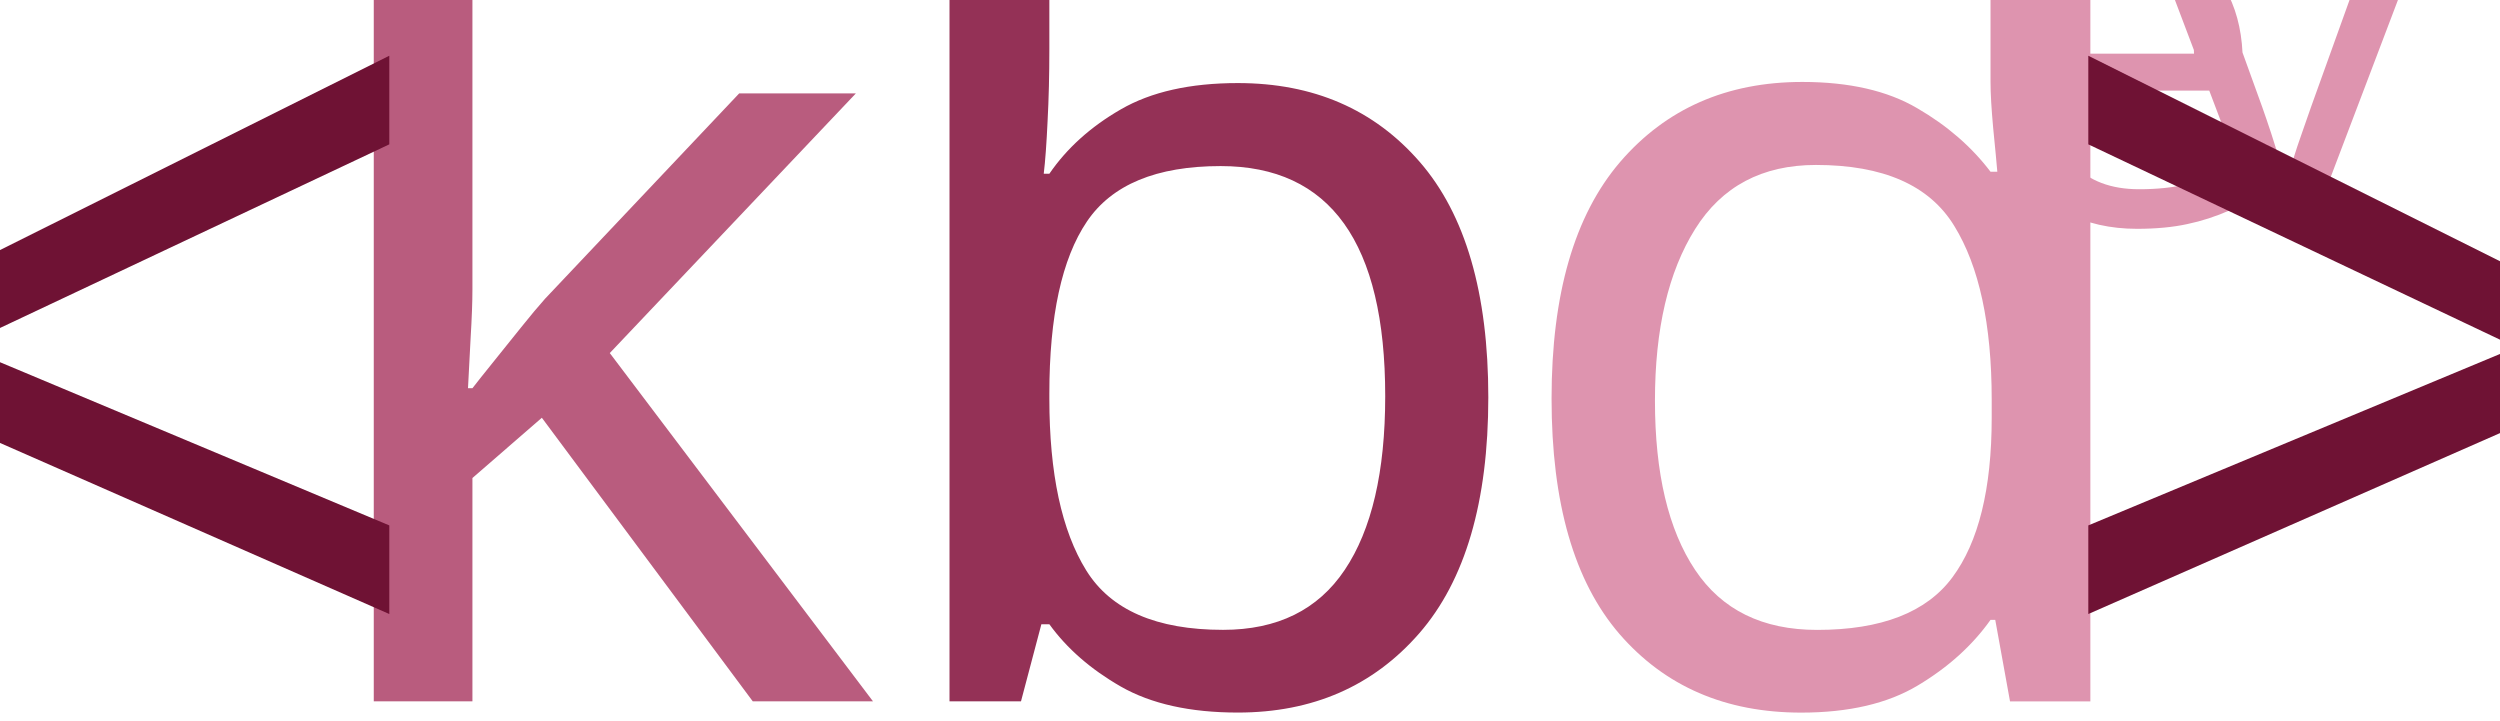
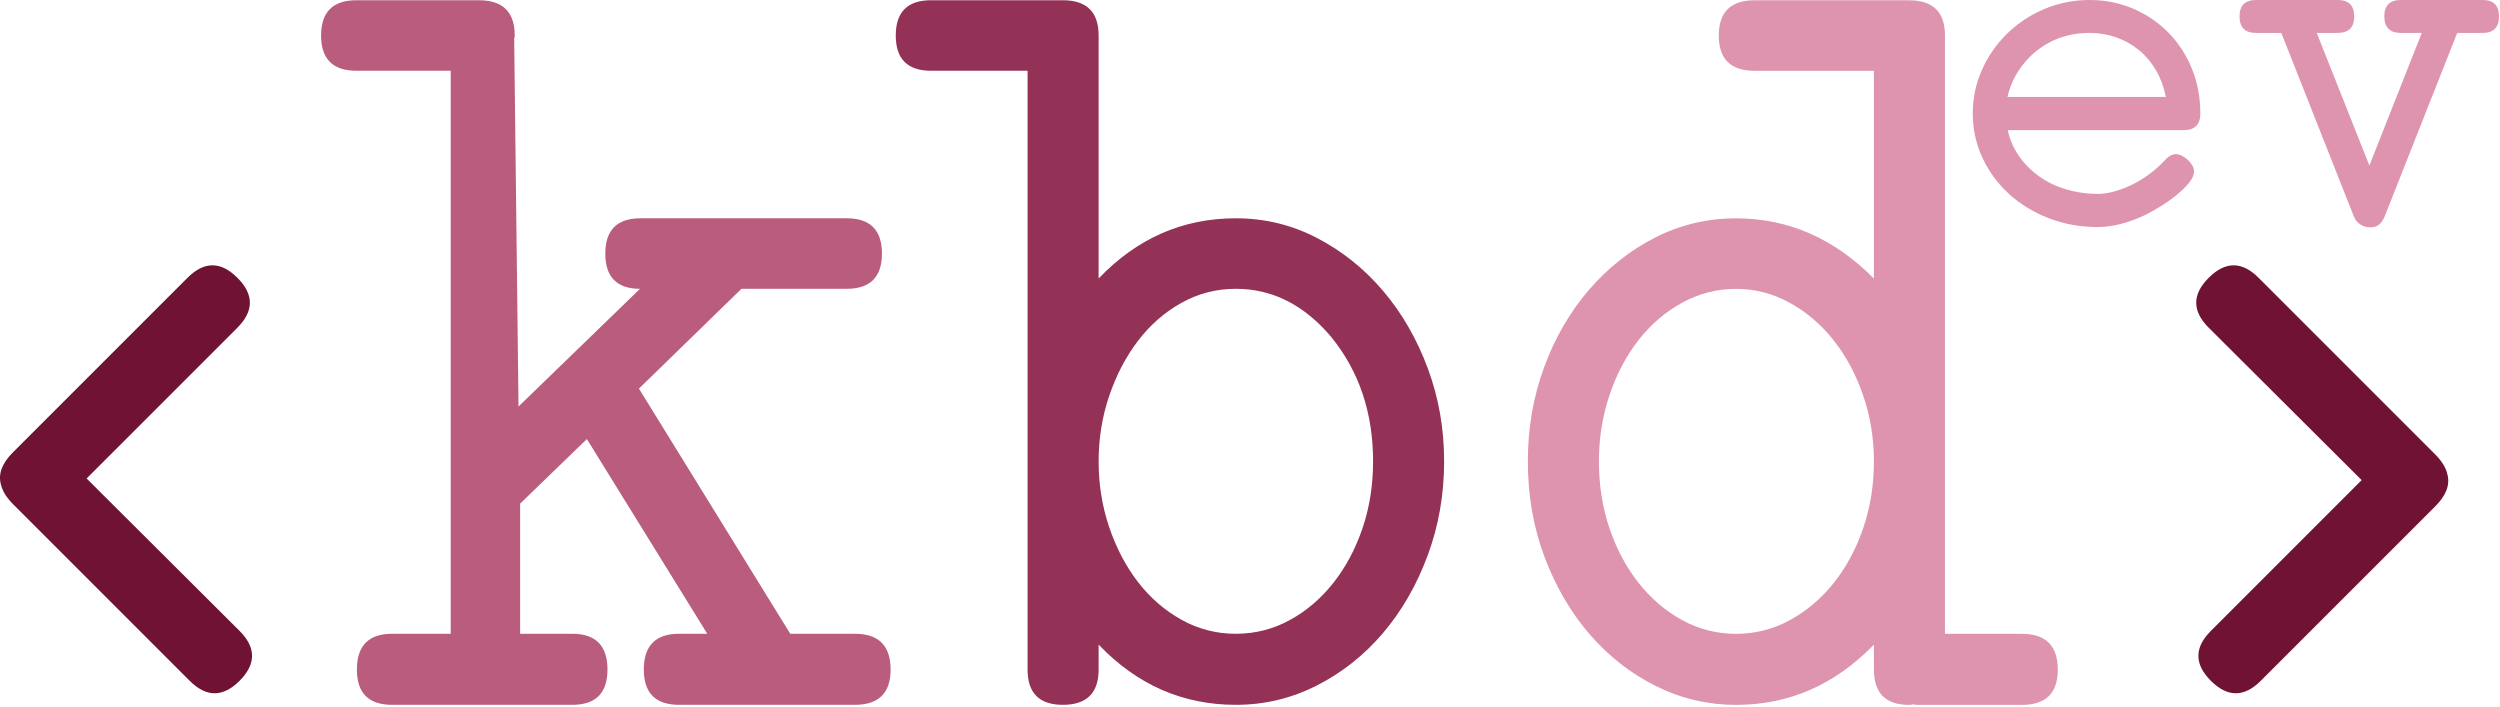
- <svg xmlns="http://www.w3.org/2000/svg" width="211.433mm" height="60.911mm" viewBox="0 0 211.433 60.911" version="1.1" id="svg538">
-   <defs id="defs532" />
-   <g id="layer1" transform="translate(2.3142238e-6,-236.0887)">
-     <g transform="matrix(1.598879,0,0,1.598879,-91.7074,-858.0239)" style="isolation:isolate" id="g382">
-       <g transform="translate(41.58,667.754)" id="g364">
-         <text transform="translate(30.454,53.643)" style="font-style:normal;font-weight:400;font-size:60px;font-family:'Erica Type';letter-spacing:-5.669;fill:#b95c7e;stroke:none" id="text360">k</text>
-         <text transform="translate(60.908,53.643)" style="font-style:normal;font-weight:400;font-size:60px;font-family:'Erica Type';letter-spacing:-5.669;fill:#943156;stroke:none" id="text362">b</text>
-       </g>
-       <g transform="translate(136.131,667.757)" id="g368">
-         <text transform="translate(0,53.643)" style="font-style:normal;font-weight:400;font-size:60px;font-family:'Erica Type';letter-spacing:-5.669;fill:#de94af;stroke:none" id="text366">d</text>
-       </g>
-       <g transform="translate(161.629,671.089)" id="g372">
-         <text transform="translate(0,25.033)" style="font-style:normal;font-weight:400;font-size:28px;font-family:'Erica Type';letter-spacing:-5.669;fill:#de94af;stroke:none" id="text370">ev</text>
-       </g>
-       <g transform="translate(46.684,670.089)" id="g376">
-         <text transform="translate(0,53.643)" style="font-style:normal;font-weight:400;font-size:60px;font-family:'Erica Type';letter-spacing:-5.669;fill:#6f1234;stroke:none" id="l-br-logo">&lt;</text>
-       </g>
-       <g transform="translate(164.819,670.089)" id="g380">
-         <text transform="translate(0,53.643)" style="font-style:normal;font-weight:400;font-size:60px;font-family:'Erica Type';letter-spacing:-5.669;fill:#6f1234;stroke:none" id="r-br-logo">&gt;</text>
-       </g>
+ <svg xmlns="http://www.w3.org/2000/svg" width="100%" height="100%" viewBox="0 0 612 173" version="1.1" xml:space="preserve" style="fill-rule:evenodd;clip-rule:evenodd;stroke-linejoin:round;stroke-miterlimit:1.414;">
+   <g id="g382">
+     <g id="g364">
+       <path id="text360" d="M87.232,17.321c-5.754,0 -8.63,-2.877 -8.63,-8.63c0,-5.754 2.876,-8.631 8.63,-8.631l30.009,0c5.842,0 8.763,2.877 8.763,8.631c0,0.354 -0.044,0.575 -0.132,0.664l1.062,90.158l29.743,-28.814c-5.666,0 -8.498,-2.877 -8.498,-8.63c0,-5.754 2.877,-8.631 8.631,-8.631l50.456,0c5.754,0 8.631,2.877 8.631,8.631c0,5.753 -2.877,8.63 -8.631,8.63l-25.759,0l-25.096,24.432l37.046,60.017l15.801,0c5.842,0 8.764,2.921 8.764,8.764c0,5.753 -2.922,8.63 -8.764,8.63l-43.021,0c-5.754,0 -8.631,-2.877 -8.631,-8.63c0,-5.843 2.877,-8.764 8.631,-8.764l6.905,0l-29.478,-47.668l-16.332,15.801l0,31.867l12.747,0c5.754,0 8.631,2.921 8.631,8.764c0,5.753 -2.877,8.63 -8.631,8.63l-44.083,0c-5.754,0 -8.631,-2.877 -8.631,-8.63c0,-5.843 2.877,-8.764 8.631,-8.764l14.34,0l0,-35.851l0,-101.976l-23.104,0Z" style="fill:#b95c7e;fill-rule:nonzero;" />
+       <path id="text362" d="M227.913,17.321c-5.754,0 -8.631,-2.877 -8.631,-8.63c0,-5.754 2.877,-8.631 8.631,-8.631l32.266,0c5.842,0 8.764,2.877 8.764,8.631l0,59.485c9.383,-9.825 20.581,-14.738 33.593,-14.738c7.082,0 13.721,1.615 19.917,4.846c6.197,3.231 11.596,7.569 16.2,13.013c4.603,5.444 8.232,11.751 10.888,18.921c2.655,7.17 3.983,14.739 3.983,22.706c0,8.144 -1.35,15.845 -4.05,23.104c-2.7,7.258 -6.351,13.587 -10.954,18.987c-4.603,5.4 -10.003,9.671 -16.2,12.814c-6.196,3.142 -12.791,4.713 -19.784,4.713c-13.012,0 -24.21,-4.913 -33.593,-14.738l0,6.108c0,5.753 -2.922,8.63 -8.764,8.63c-5.754,0 -8.631,-2.877 -8.631,-8.63l0,-146.591l-23.635,0Zm97.993,65.196c-6.64,-7.879 -14.429,-11.818 -23.37,-11.818c-4.78,0 -9.228,1.151 -13.344,3.453c-4.117,2.301 -7.657,5.399 -10.623,9.294c-2.965,3.895 -5.311,8.388 -7.037,13.478c-1.726,5.089 -2.589,10.423 -2.589,16c0,5.665 0.863,11.043 2.589,16.133c1.726,5.089 4.072,9.56 7.037,13.41c2.966,3.851 6.506,6.927 10.623,9.229c4.116,2.301 8.564,3.452 13.344,3.452c4.692,0 9.073,-1.107 13.145,-3.32c4.072,-2.213 7.635,-5.244 10.689,-9.095c3.054,-3.851 5.444,-8.321 7.17,-13.411c1.727,-5.09 2.59,-10.556 2.59,-16.398c0,-11.862 -3.408,-21.998 -10.224,-30.407Z" style="fill:#943156;fill-rule:nonzero;" />
    </g>
+     <path id="text366" d="M429.521,17.335c-5.843,0 -8.764,-2.877 -8.764,-8.631c0,-5.754 2.921,-8.631 8.764,-8.631l37.842,0c5.843,0 8.764,2.877 8.764,8.631l0,146.458l18.855,0c5.842,0 8.763,2.921 8.763,8.763c0,5.754 -2.921,8.631 -8.763,8.631l-25.76,0c-0.177,0 -0.332,-0.022 -0.464,-0.067c-0.133,-0.044 -0.288,-0.066 -0.465,-0.066c-0.089,0.089 -0.398,0.133 -0.93,0.133c-5.753,0 -8.63,-2.877 -8.63,-8.631l0,-6.108c-9.561,9.826 -20.803,14.739 -33.727,14.739c-6.904,0 -13.433,-1.527 -19.585,-4.581c-6.152,-3.054 -11.552,-7.259 -16.199,-12.614c-4.648,-5.356 -8.343,-11.663 -11.087,-18.922c-2.745,-7.258 -4.117,-15.092 -4.117,-23.502c0,-8.144 1.328,-15.823 3.984,-23.037c2.655,-7.215 6.307,-13.522 10.954,-18.922c4.648,-5.399 10.047,-9.67 16.2,-12.813c6.152,-3.142 12.769,-4.714 19.85,-4.714c12.747,0 23.989,4.913 33.727,14.739l0,-50.855l-29.212,0Zm-4.515,53.378c-4.691,0 -9.095,1.129 -13.211,3.386c-4.117,2.257 -7.68,5.311 -10.689,9.162c-3.01,3.85 -5.378,8.343 -7.104,13.477c-1.726,5.134 -2.589,10.534 -2.589,16.199c0,5.843 0.863,11.309 2.589,16.399c1.726,5.09 4.116,9.56 7.17,13.411c3.054,3.85 6.617,6.882 10.689,9.095c4.072,2.213 8.454,3.32 13.145,3.32c4.692,0 9.096,-1.129 13.212,-3.386c4.116,-2.258 7.701,-5.312 10.755,-9.162c3.054,-3.851 5.444,-8.321 7.17,-13.411c1.727,-5.09 2.59,-10.512 2.59,-16.266c0,-5.665 -0.886,-11.065 -2.656,-16.199c-1.77,-5.134 -4.183,-9.627 -7.237,-13.477c-3.054,-3.851 -6.639,-6.905 -10.755,-9.162c-4.116,-2.257 -8.476,-3.386 -13.079,-3.386Z" style="fill:#de94af;fill-rule:nonzero;" />
+     <path id="text370" d="M529.903,39.285c0.909,-1.033 1.838,-1.549 2.788,-1.549c0.455,0 0.94,0.134 1.457,0.403c0.516,0.268 0.991,0.599 1.425,0.991c0.433,0.393 0.795,0.837 1.084,1.332c0.289,0.496 0.434,0.992 0.434,1.488c0,0.908 -0.434,1.879 -1.301,2.912c-0.868,1.033 -1.921,2.045 -3.161,3.036c-1.239,0.992 -2.54,1.9 -3.903,2.727c-1.364,0.826 -2.541,1.487 -3.532,1.982c-4.214,1.983 -8.097,2.975 -11.65,2.975c-4.296,0 -8.303,-0.723 -12.021,-2.169c-3.718,-1.446 -6.95,-3.418 -9.697,-5.918c-2.747,-2.499 -4.916,-5.442 -6.506,-8.83c-1.591,-3.387 -2.386,-7.022 -2.386,-10.905c0,-3.759 0.754,-7.322 2.262,-10.689c1.507,-3.367 3.563,-6.32 6.165,-8.861c2.603,-2.541 5.639,-4.544 9.109,-6.011c3.47,-1.466 7.167,-2.199 11.092,-2.199c3.8,0 7.353,0.712 10.657,2.137c3.305,1.426 6.176,3.378 8.613,5.856c2.438,2.479 4.348,5.412 5.732,8.799c1.384,3.387 2.076,7.043 2.076,10.968c0,2.726 -1.343,4.089 -4.028,4.089l-43.127,0c0.537,2.396 1.487,4.555 2.85,6.476c1.364,1.921 3.016,3.563 4.958,4.926c1.941,1.363 4.131,2.406 6.568,3.129c2.437,0.723 4.998,1.084 7.683,1.084c1.198,0 2.5,-0.185 3.904,-0.557c1.405,-0.372 2.82,-0.899 4.245,-1.58c1.425,-0.682 2.84,-1.529 4.244,-2.541c1.405,-1.012 2.727,-2.179 3.966,-3.501Zm-32.965,-25.405c-2.809,2.809 -4.647,6.093 -5.515,9.852l38.79,0c-0.496,-2.437 -1.312,-4.627 -2.448,-6.568c-1.136,-1.942 -2.53,-3.584 -4.182,-4.926c-1.653,-1.343 -3.501,-2.376 -5.546,-3.099c-2.045,-0.722 -4.203,-1.084 -6.475,-1.084c-5.743,0 -10.617,1.942 -14.624,5.825Z" style="fill:#de94af;fill-rule:nonzero;" />
+     <path id="path7" d="M552.266,8.055c-2.686,0 -4.028,-1.343 -4.028,-4.028c0,-2.685 1.342,-4.027 4.028,-4.027l20.014,0c2.685,0 4.028,1.342 4.028,4.027c0,2.685 -1.343,4.028 -4.028,4.028l-5.143,0l12.889,32.469l12.826,-32.469l-5.143,0c-2.685,0 -4.028,-1.343 -4.028,-4.028c0,-2.685 1.343,-4.027 4.028,-4.027l20.077,0c2.643,0 3.965,1.342 3.965,4.027c0,2.685 -1.322,4.028 -3.965,4.028l-6.259,0l-17.784,44.986c-0.702,1.735 -1.817,2.603 -3.346,2.603c-0.908,0.041 -1.745,-0.176 -2.509,-0.651c-0.764,-0.475 -1.312,-1.126 -1.642,-1.952l-17.784,-44.986l-6.196,0Z" style="fill:#de94af;fill-rule:nonzero;" />
+     <path id="l-br-logo" d="M3.278,123.506c-1.682,-1.681 -2.7,-3.319 -3.054,-4.912c-0.709,-2.568 0.265,-5.179 2.921,-7.835l42.755,-42.755c4.072,-4.072 8.144,-4.072 12.216,0c4.072,4.072 4.072,8.144 0,12.216l-36.913,36.913l37.444,37.311c4.072,4.072 4.072,8.144 0,12.216c-4.072,4.072 -8.144,4.072 -12.216,0l-43.153,-43.154Z" style="fill:#6f1234;fill-rule:nonzero;" />
+     <path id="r-br-logo" d="M596.057,111.158c1.682,1.682 2.7,3.319 3.054,4.913c0.708,2.567 -0.266,5.178 -2.921,7.834l-42.756,42.755c-4.072,4.072 -8.144,4.072 -12.216,0c-4.072,-4.072 -4.072,-8.144 0,-12.216l36.913,-36.913l-37.444,-37.311c-4.072,-4.072 -4.072,-8.144 0,-12.216c4.072,-4.072 8.144,-4.072 12.216,0l43.154,43.154Z" style="fill:#6f1234;fill-rule:nonzero;" />
  </g>
</svg>
